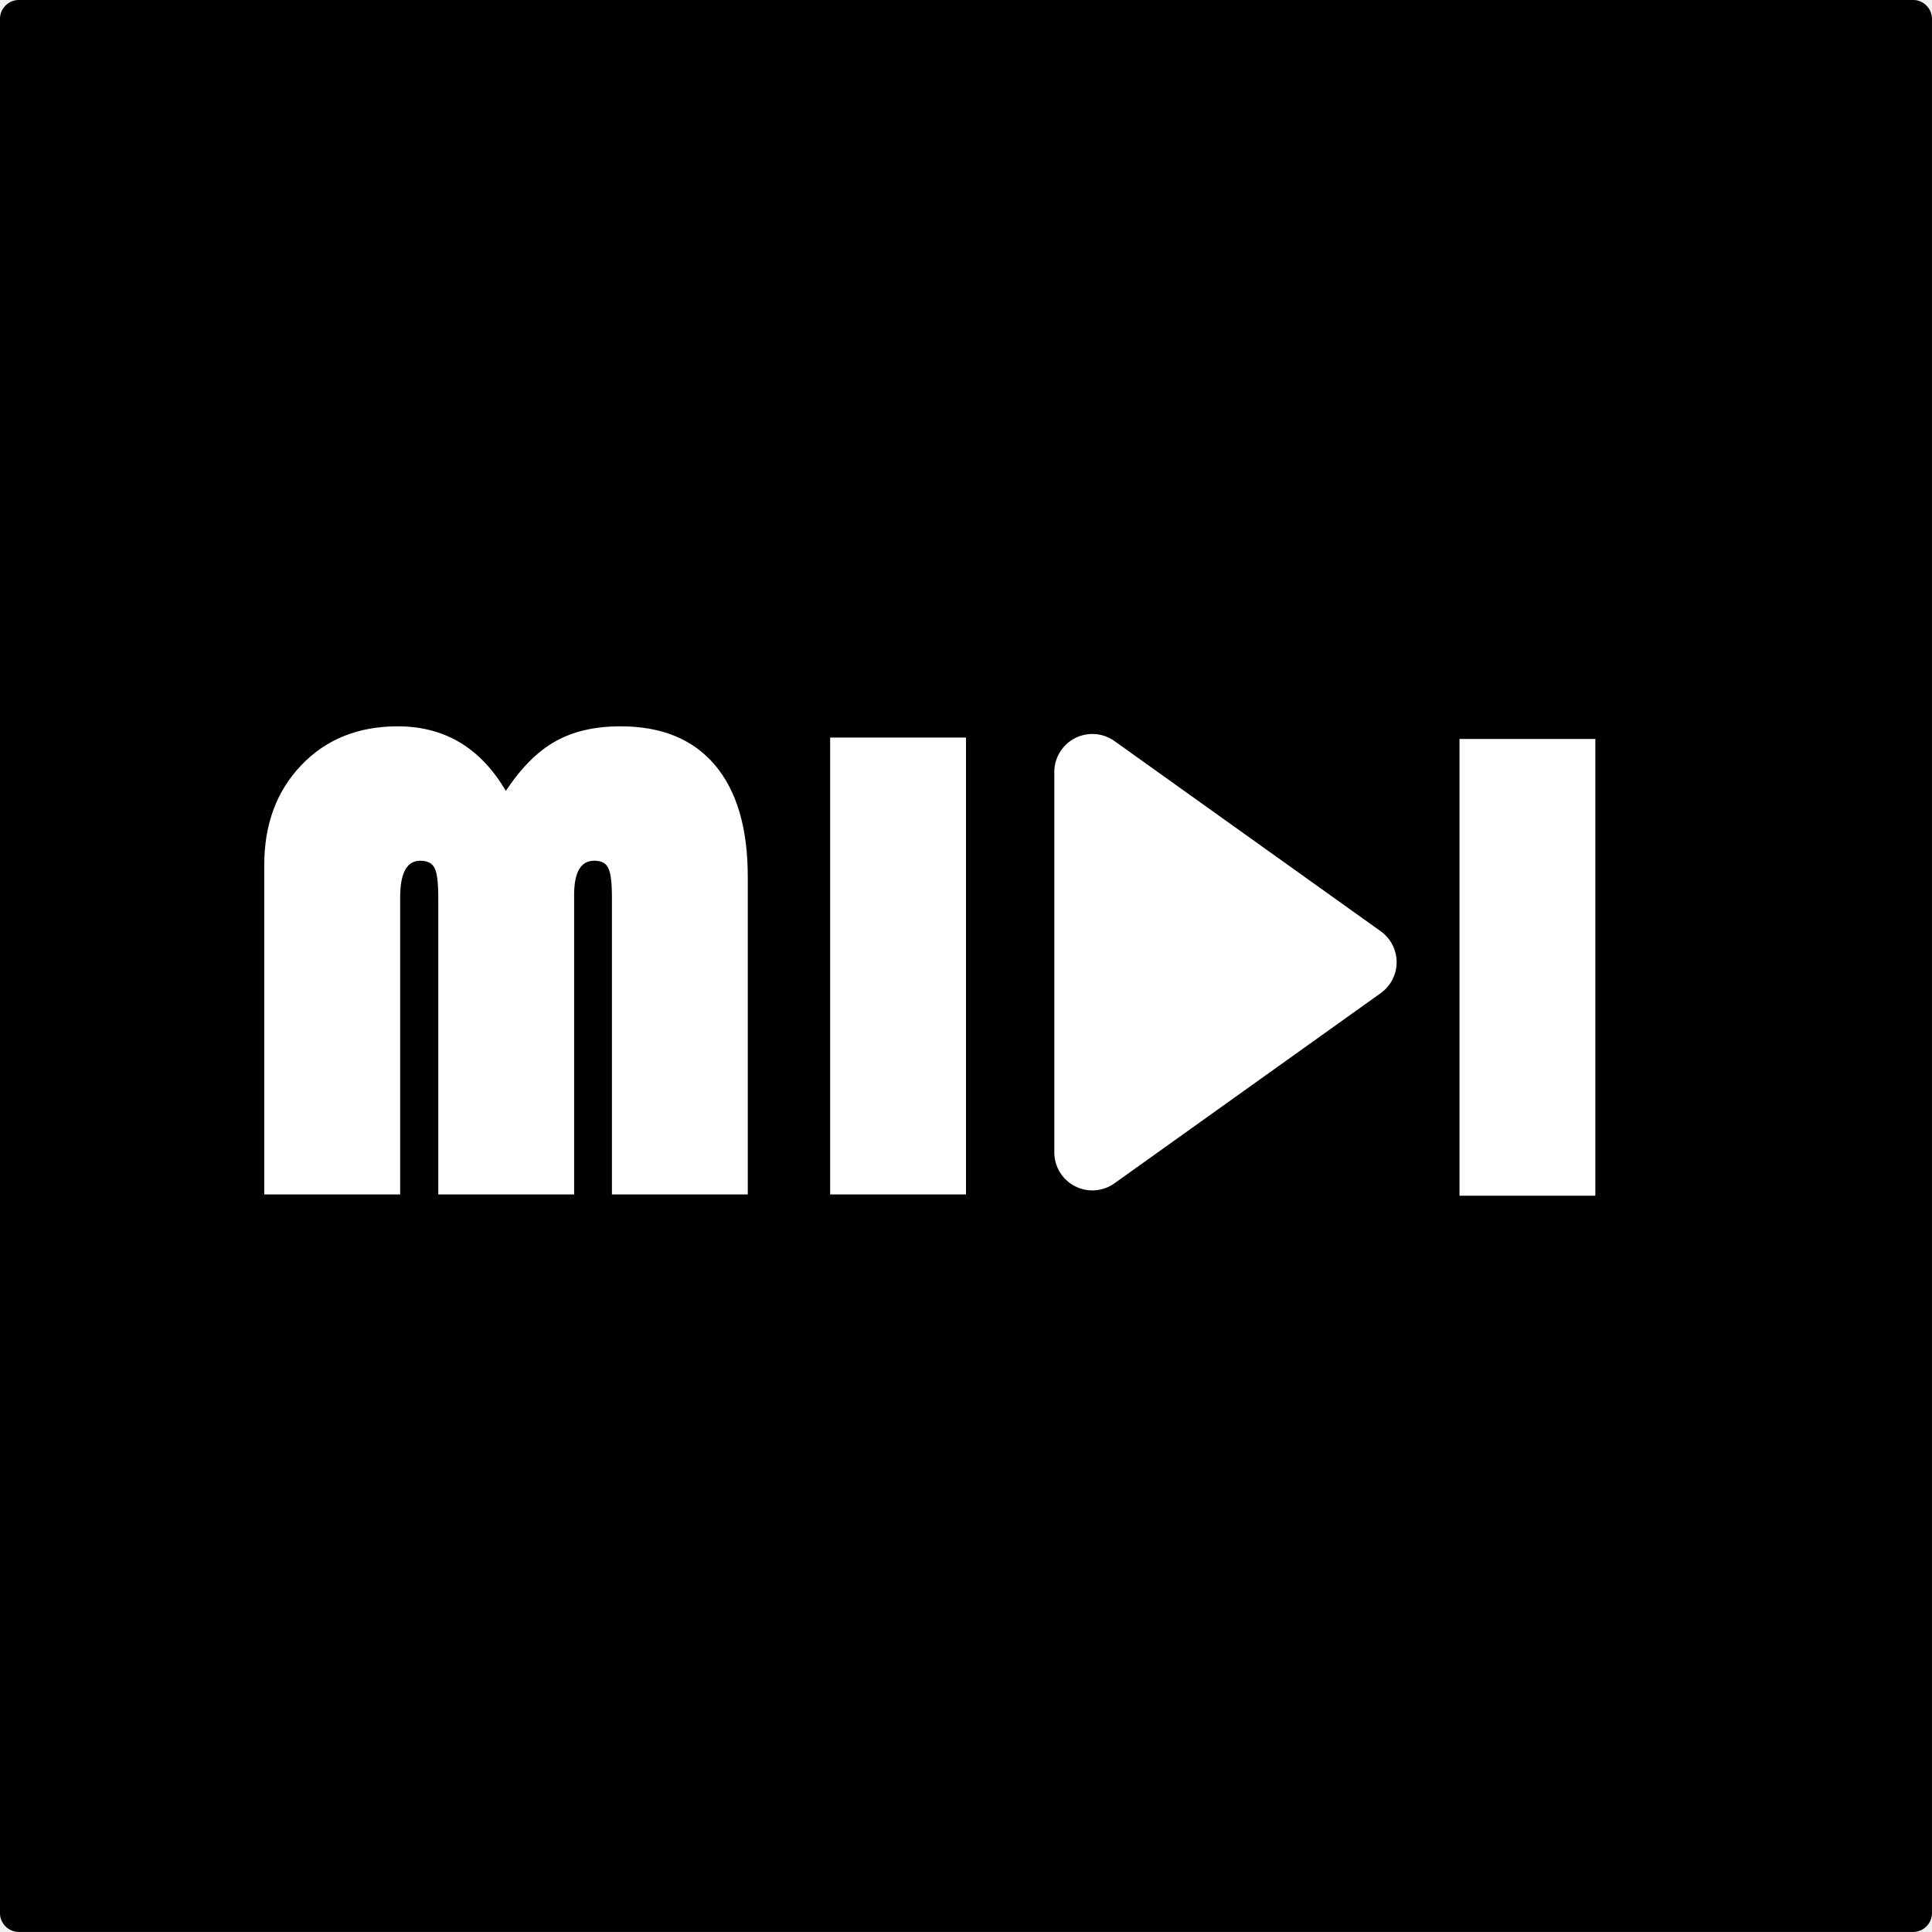
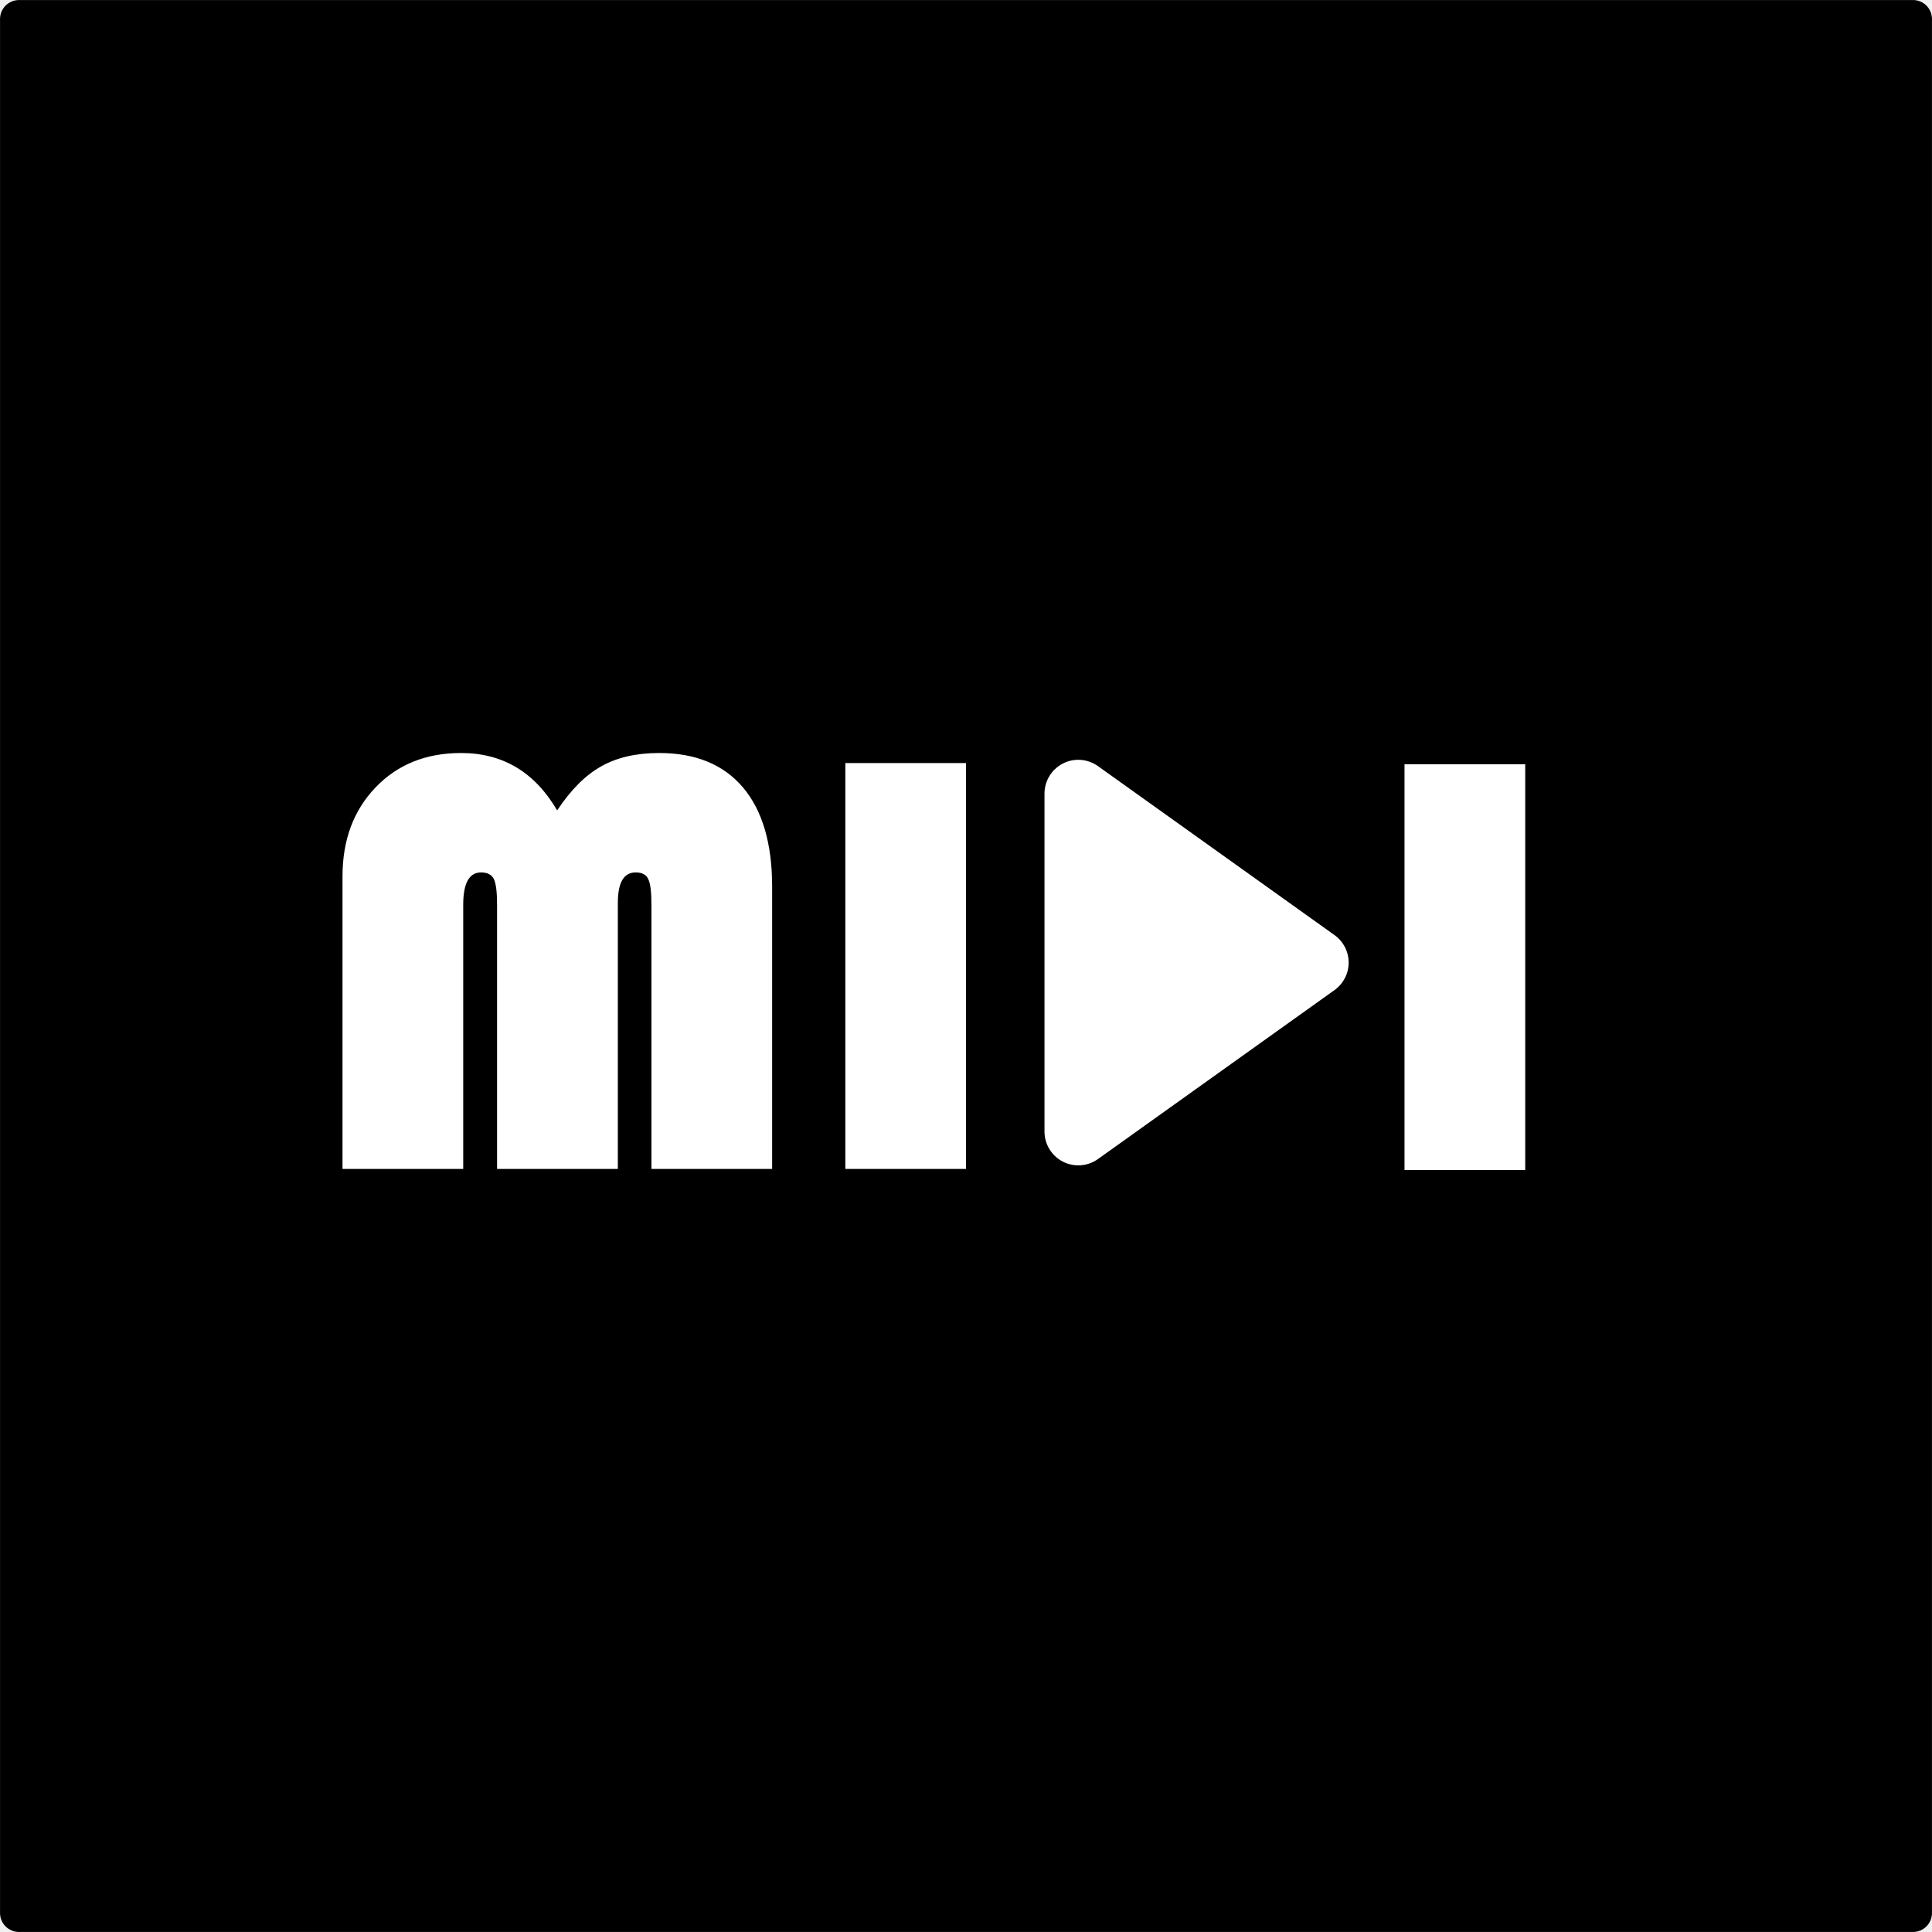
- <svg xmlns="http://www.w3.org/2000/svg" width="25.4" height="25.4" fill="currentColor" class="bi bi-play-circle" viewBox="0 0 25.4 25.4" version="1.1" id="svg2">
+ <svg xmlns="http://www.w3.org/2000/svg" width="28.587" height="28.587" fill="currentColor" class="bi bi-play-circle" viewBox="0 0 28.587 28.587" version="1.1" id="svg2">
  <defs id="defs2" />
-   <rect style="fill:#000000;stroke:#000000;stroke-width:0.499;stroke-linejoin:round" id="rect2" width="24.901" height="24.901" x="0.249" y="0.249" ry="0" />
-   <path d="m 14.132,9.705 a 0.5,0.5 0 0 1 0.52,0.038 l 3.5,2.5 a 0.5,0.5 0 0 1 0,0.814 l -3.5,2.5 a 0.5,0.5 0 0 1 -0.791,-0.407 v -5 a 0.5,0.5 0 0 1 0.271,-0.445" id="path2" style="fill:#ffffff;fill-opacity:1" />
-   <path style="font-size:9.01px;line-height:1.25;font-family:'Bauhaus 93';-inkscape-font-specification:'Bauhaus 93, ';fill:#ffffff;stroke-width:0.676" d="m 3.474,15.703 v -4.329 q 0,-0.805 0.488,-1.315 0.488,-0.51 1.267,-0.51 0.924,0 1.421,0.849 0.304,-0.458 0.651,-0.651 0.348,-0.198 0.858,-0.198 0.81,0 1.241,0.51 0.431,0.51 0.431,1.469 v 4.175 H 8.045 v -3.907 q 0,-0.29 -0.048,-0.383 -0.044,-0.097 -0.185,-0.097 -0.264,0 -0.264,0.449 v 3.938 H 5.762 v -3.907 q 0,-0.286 -0.048,-0.383 -0.048,-0.097 -0.189,-0.097 -0.264,0 -0.264,0.48 v 3.907 z M 12.7,9.697 V 15.703 H 10.914 V 9.697 Z" id="text1" aria-label="MI" />
-   <path style="font-size:9.01px;line-height:1.25;font-family:'Bauhaus 93';-inkscape-font-specification:'Bauhaus 93, ';fill:#ffffff;stroke-width:0.676" d="M 20.974,9.715 V 15.72 H 19.188 V 9.715 Z" id="text2-9" aria-label="I" />
+   <rect style="fill:#000000;stroke:#000000;stroke-width:0.561;stroke-linejoin:round" id="rect2" width="28.025" height="28.025" x="0.281" y="0.281" ry="0" />
+   <path d="m 15.726,11.298 a 0.5,0.5 0 0 1 0.52,0.038 l 3.5,2.5 a 0.5,0.5 0 0 1 0,0.814 l -3.5,2.5 a 0.5,0.5 0 0 1 -0.791,-0.407 v -5 a 0.5,0.5 0 0 1 0.271,-0.445" id="path2" style="fill:#ffffff;fill-opacity:1" />
+   <path style="font-size:9.01px;line-height:1.25;font-family:'Bauhaus 93';-inkscape-font-specification:'Bauhaus 93, ';fill:#ffffff;stroke-width:0.676" d="m 5.068,17.296 v -4.329 q 0,-0.805 0.488,-1.315 0.488,-0.51 1.267,-0.51 0.924,0 1.421,0.849 0.304,-0.458 0.651,-0.651 0.348,-0.198 0.858,-0.198 0.81,0 1.241,0.51 0.431,0.51 0.431,1.469 V 17.296 H 9.639 v -3.907 q 0,-0.29 -0.048,-0.383 -0.044,-0.097 -0.185,-0.097 -0.264,0 -0.264,0.449 v 3.938 H 7.355 v -3.907 q 0,-0.286 -0.048,-0.383 -0.048,-0.097 -0.189,-0.097 -0.264,0 -0.264,0.48 v 3.907 z m 9.226,-6.005 v 6.005 h -1.786 v -6.005 z" id="text1" aria-label="MI" />
+   <path style="font-size:9.01px;line-height:1.25;font-family:'Bauhaus 93';-inkscape-font-specification:'Bauhaus 93, ';fill:#ffffff;stroke-width:0.676" d="m 22.568,11.308 v 6.005 h -1.786 v -6.005 z" id="text2-9" aria-label="I" />
</svg>
